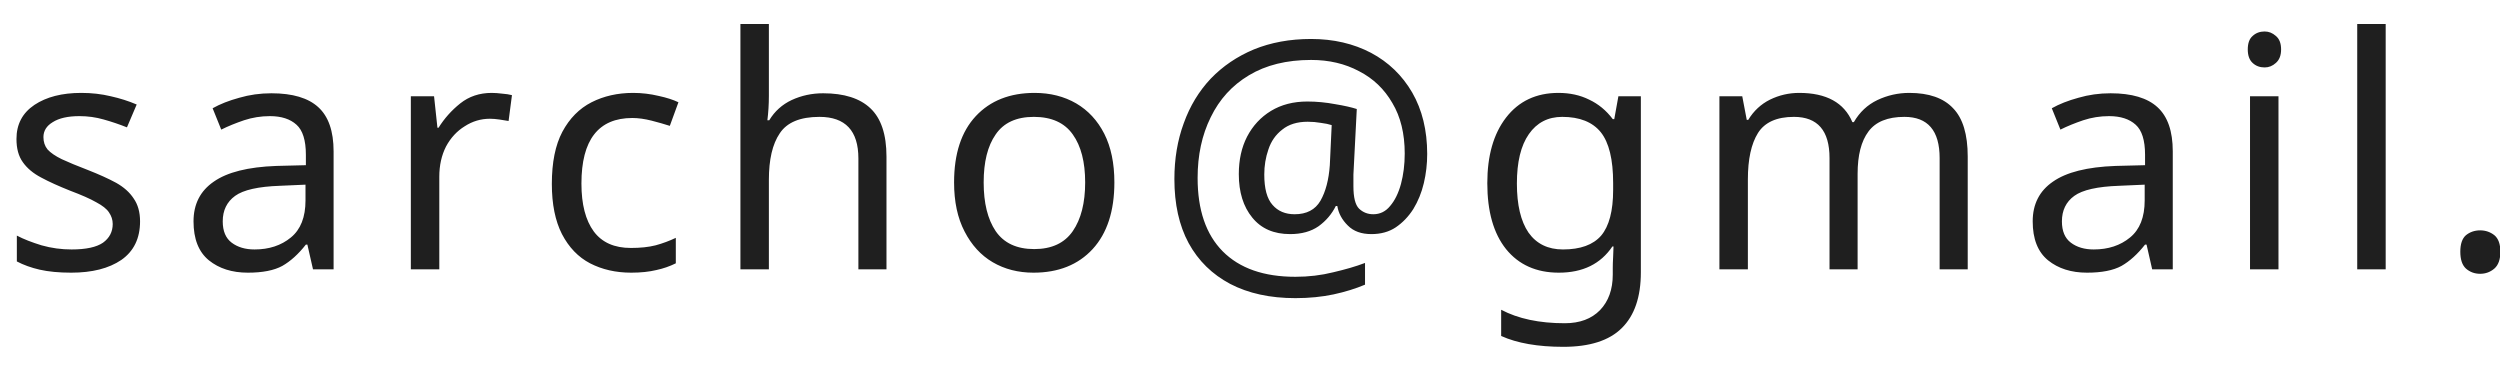
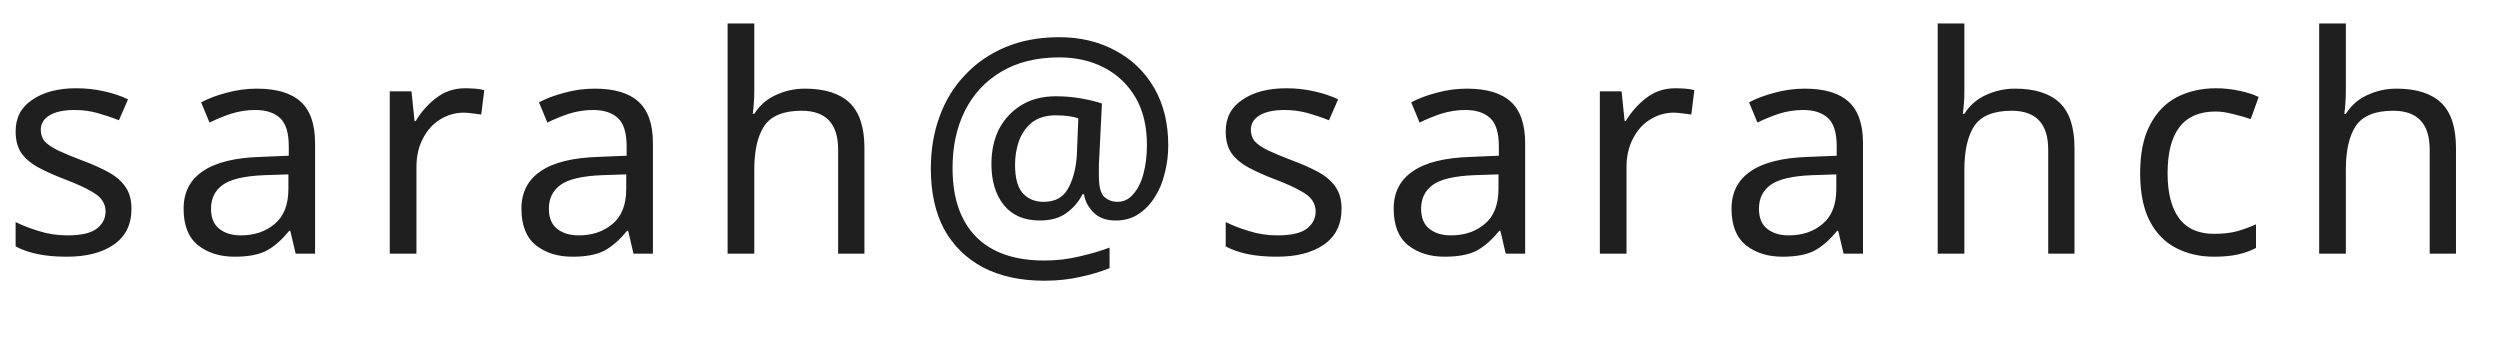
- <svg xmlns="http://www.w3.org/2000/svg" version="1.1" id="Layer_1" x="0px" y="0px" viewBox="0 41.8 104.3 15.9" enable-background="new 0 41.8 104.3 15.9" xml:space="preserve">
-   <text transform="matrix(1 0 0 1 -4.577637e-04 53.0353)" fill="#1F1F1F" font-family="'Baskerville-Italic'" font-size="13.461" letter-spacing="1">sarcho@gmail.com</text>
+ <svg xmlns="http://www.w3.org/2000/svg" version="1.1" id="Layer_1" x="0px" y="0px" viewBox="0 49.6 102.5 14.7" enable-background="new 0 49.6 102.5 14.7" xml:space="preserve">
+   <text transform="matrix(1 0 0 1 0 60)" fill="#1F1F1F" font-family="'Baskerville-Italic'" font-size="12.422" letter-spacing="1">sarah@sarahcho.me</text>
</svg>
